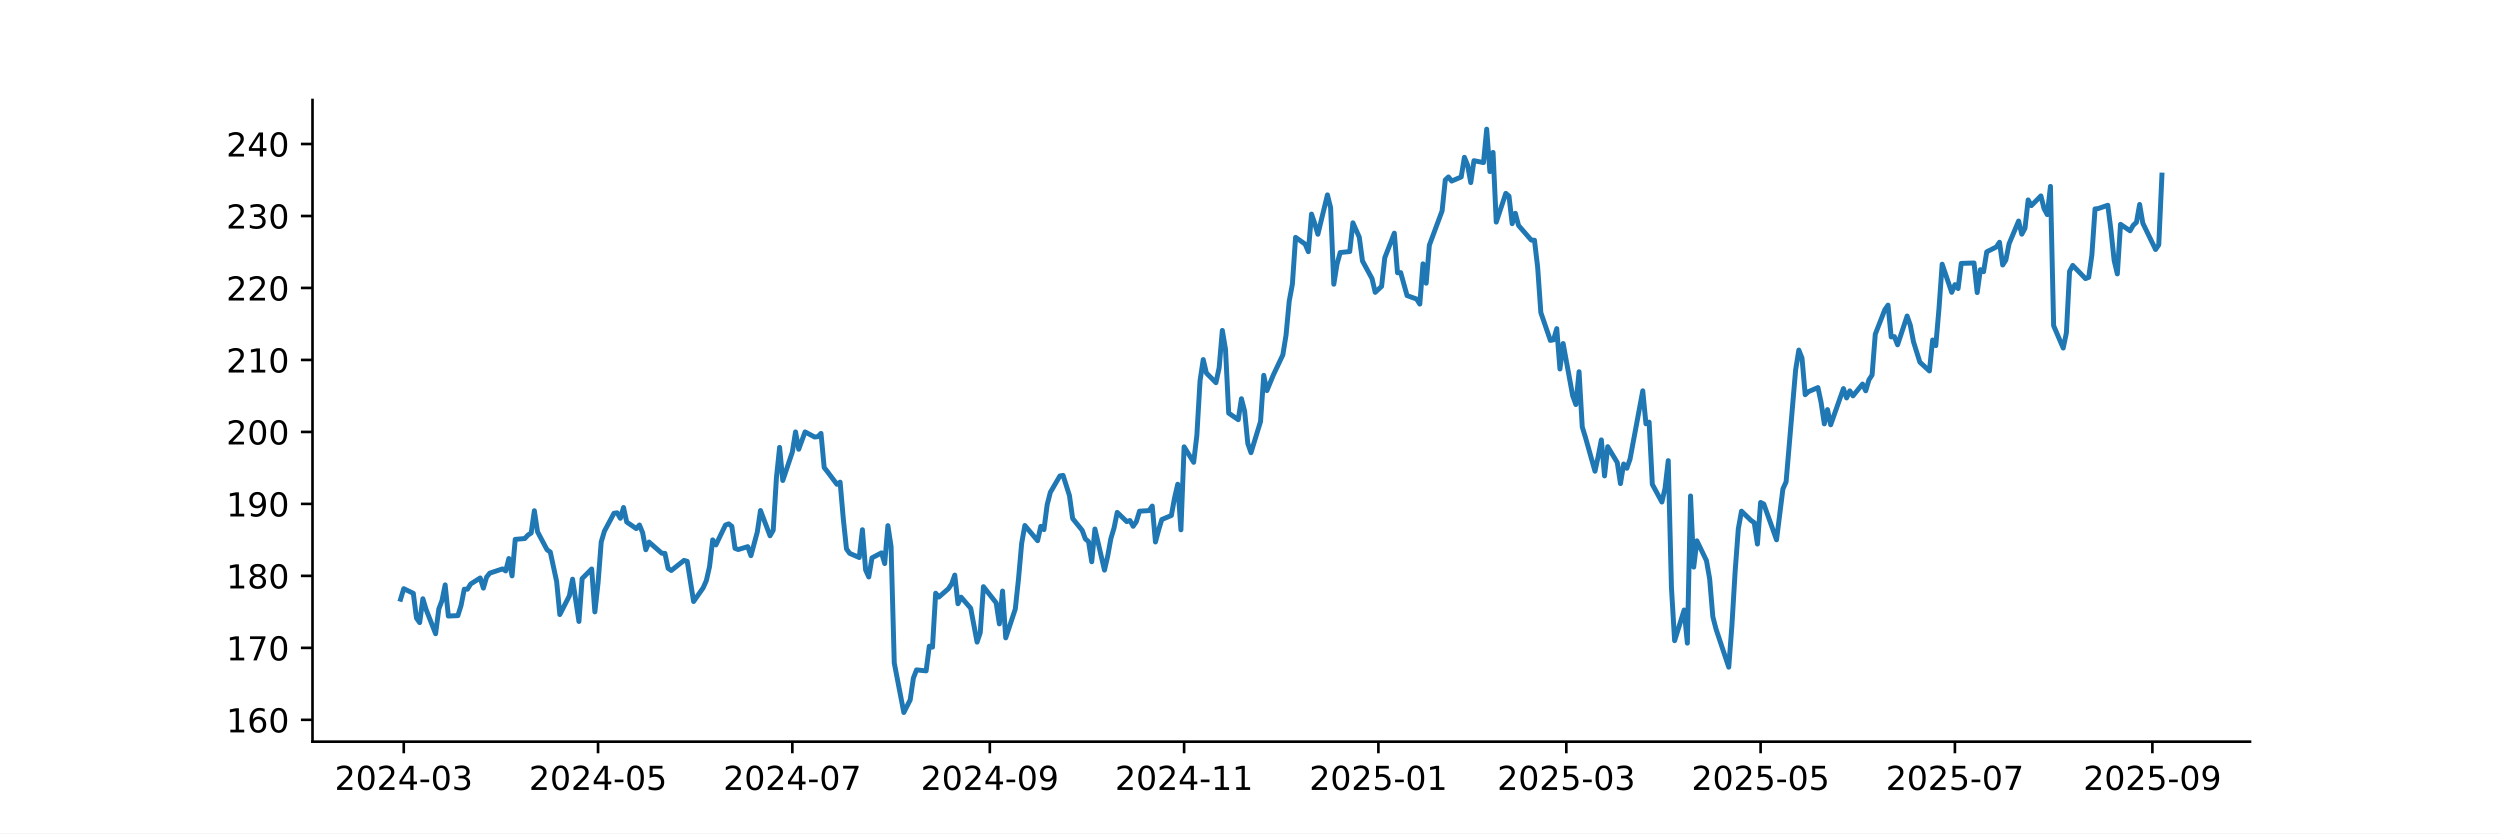
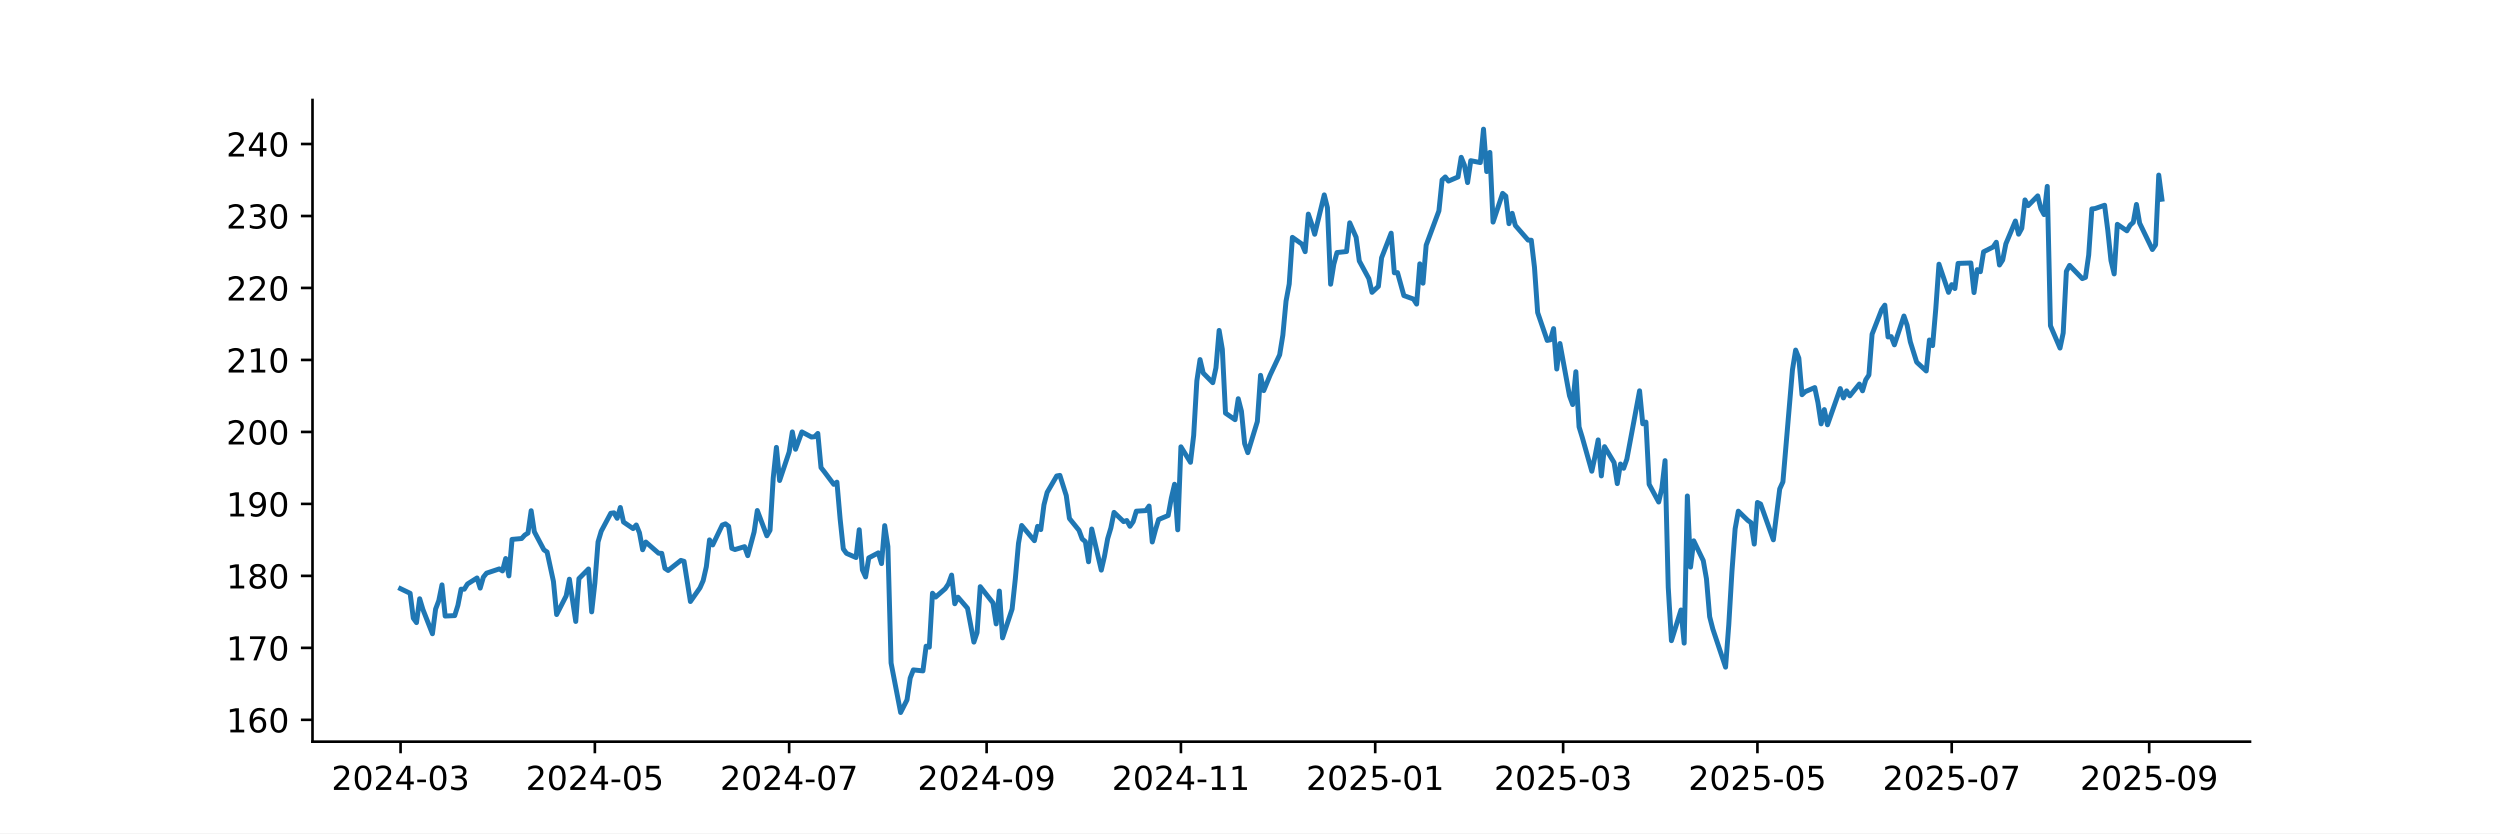
<svg xmlns="http://www.w3.org/2000/svg" xmlns:xlink="http://www.w3.org/1999/xlink" width="756pt" height="252pt" viewBox="0 0 756 252" version="1.1">
  <defs>
    <style type="text/css">*{stroke-linejoin: round; stroke-linecap: butt}</style>
  </defs>
  <g id="figure_1">
    <g id="patch_1">
      <path d="M 0 252  L 756 252  L 756 0  L 0 0  z " style="fill: #ffffff" />
    </g>
    <g id="axes_1">
      <g id="patch_2">
        <path d="M 94.5 224.28  L 680.4 224.28  L 680.4 30.24  L 94.5 30.24  z " style="fill: #ffffff" />
      </g>
      <g id="matplotlib.axis_1">
        <g id="xtick_1">
          <g id="line2d_1">
            <defs>
-               <path id="m13ad89fdc3" d="M 0 0  L 0 3.5  " style="stroke: #000000; stroke-width: 0.8" />
+               <path id="m7d382d3a45" d="M 0 0  L 0 3.5  " style="stroke: #000000; stroke-width: 0.8" />
            </defs>
            <g>
-               <use xlink:href="#m13ad89fdc3" x="122.095" y="224.28" style="stroke: #000000; stroke-width: 0.8" />
+               <use xlink:href="#m7d382d3a45" x="121.132" y="224.28" style="stroke: #000000; stroke-width: 0.8" />
            </g>
          </g>
          <g id="text_1">
-             <g transform="translate(101.2036 238.8784) scale(0.1 -0.1)">
+             <g transform="translate(100.2404 238.8784) scale(0.1 -0.1)">
              <defs>
                <path id="DejaVuSans-32" d="M 1228 531  L 3431 531  L 3431 0  L 469 0  L 469 531  Q 828 903 1448 1529  Q 2069 2156 2228 2338  Q 2531 2678 2651 2914  Q 2772 3150 2772 3378  Q 2772 3750 2511 3984  Q 2250 4219 1831 4219  Q 1534 4219 1204 4116  Q 875 4013 500 3803  L 500 4441  Q 881 4594 1212 4672  Q 1544 4750 1819 4750  Q 2544 4750 2975 4387  Q 3406 4025 3406 3419  Q 3406 3131 3298 2873  Q 3191 2616 2906 2266  Q 2828 2175 2409 1742  Q 1991 1309 1228 531  z " transform="scale(0.015625)" />
                <path id="DejaVuSans-30" d="M 2034 4250  Q 1547 4250 1301 3770  Q 1056 3291 1056 2328  Q 1056 1369 1301 889  Q 1547 409 2034 409  Q 2525 409 2770 889  Q 3016 1369 3016 2328  Q 3016 3291 2770 3770  Q 2525 4250 2034 4250  z M 2034 4750  Q 2819 4750 3233 4129  Q 3647 3509 3647 2328  Q 3647 1150 3233 529  Q 2819 -91 2034 -91  Q 1250 -91 836 529  Q 422 1150 422 2328  Q 422 3509 836 4129  Q 1250 4750 2034 4750  z " transform="scale(0.015625)" />
                <path id="DejaVuSans-34" d="M 2419 4116  L 825 1625  L 2419 1625  L 2419 4116  z M 2253 4666  L 3047 4666  L 3047 1625  L 3713 1625  L 3713 1100  L 3047 1100  L 3047 0  L 2419 0  L 2419 1100  L 313 1100  L 313 1709  L 2253 4666  z " transform="scale(0.015625)" />
                <path id="DejaVuSans-2d" d="M 313 2009  L 1997 2009  L 1997 1497  L 313 1497  L 313 2009  z " transform="scale(0.015625)" />
                <path id="DejaVuSans-33" d="M 2597 2516  Q 3050 2419 3304 2112  Q 3559 1806 3559 1356  Q 3559 666 3084 287  Q 2609 -91 1734 -91  Q 1441 -91 1130 -33  Q 819 25 488 141  L 488 750  Q 750 597 1062 519  Q 1375 441 1716 441  Q 2309 441 2620 675  Q 2931 909 2931 1356  Q 2931 1769 2642 2001  Q 2353 2234 1838 2234  L 1294 2234  L 1294 2753  L 1863 2753  Q 2328 2753 2575 2939  Q 2822 3125 2822 3475  Q 2822 3834 2567 4026  Q 2313 4219 1838 4219  Q 1578 4219 1281 4162  Q 984 4106 628 3988  L 628 4550  Q 988 4650 1302 4700  Q 1616 4750 1894 4750  Q 2613 4750 3031 4423  Q 3450 4097 3450 3541  Q 3450 3153 3228 2886  Q 3006 2619 2597 2516  z " transform="scale(0.015625)" />
              </defs>
              <use xlink:href="#DejaVuSans-32" />
              <use xlink:href="#DejaVuSans-30" transform="translate(63.62305 0)" />
              <use xlink:href="#DejaVuSans-32" transform="translate(127.2461 0)" />
              <use xlink:href="#DejaVuSans-34" transform="translate(190.8691 0)" />
              <use xlink:href="#DejaVuSans-2d" transform="translate(254.4922 0)" />
              <use xlink:href="#DejaVuSans-30" transform="translate(290.5762 0)" />
              <use xlink:href="#DejaVuSans-33" transform="translate(354.1992 0)" />
            </g>
          </g>
        </g>
        <g id="xtick_2">
          <g id="line2d_2">
            <g>
-               <use xlink:href="#m13ad89fdc3" x="180.849" y="224.28" style="stroke: #000000; stroke-width: 0.8" />
+               <use xlink:href="#m7d382d3a45" x="179.886" y="224.28" style="stroke: #000000; stroke-width: 0.8" />
            </g>
          </g>
          <g id="text_2">
-             <g transform="translate(159.9573 238.8784) scale(0.1 -0.1)">
+             <g transform="translate(158.9942 238.8784) scale(0.1 -0.1)">
              <defs>
                <path id="DejaVuSans-35" d="M 691 4666  L 3169 4666  L 3169 4134  L 1269 4134  L 1269 2991  Q 1406 3038 1543 3061  Q 1681 3084 1819 3084  Q 2600 3084 3056 2656  Q 3513 2228 3513 1497  Q 3513 744 3044 326  Q 2575 -91 1722 -91  Q 1428 -91 1123 -41  Q 819 9 494 109  L 494 744  Q 775 591 1075 516  Q 1375 441 1709 441  Q 2250 441 2565 725  Q 2881 1009 2881 1497  Q 2881 1984 2565 2268  Q 2250 2553 1709 2553  Q 1456 2553 1204 2497  Q 953 2441 691 2322  L 691 4666  z " transform="scale(0.015625)" />
              </defs>
              <use xlink:href="#DejaVuSans-32" />
              <use xlink:href="#DejaVuSans-30" transform="translate(63.62305 0)" />
              <use xlink:href="#DejaVuSans-32" transform="translate(127.2461 0)" />
              <use xlink:href="#DejaVuSans-34" transform="translate(190.8691 0)" />
              <use xlink:href="#DejaVuSans-2d" transform="translate(254.4922 0)" />
              <use xlink:href="#DejaVuSans-30" transform="translate(290.5762 0)" />
              <use xlink:href="#DejaVuSans-35" transform="translate(354.1992 0)" />
            </g>
          </g>
        </g>
        <g id="xtick_3">
          <g id="line2d_3">
            <g>
-               <use xlink:href="#m13ad89fdc3" x="239.602" y="224.28" style="stroke: #000000; stroke-width: 0.8" />
+               <use xlink:href="#m7d382d3a45" x="238.639" y="224.28" style="stroke: #000000; stroke-width: 0.8" />
            </g>
          </g>
          <g id="text_3">
-             <g transform="translate(218.7111 238.8784) scale(0.1 -0.1)">
+             <g transform="translate(217.7479 238.8784) scale(0.1 -0.1)">
              <defs>
                <path id="DejaVuSans-37" d="M 525 4666  L 3525 4666  L 3525 4397  L 1831 0  L 1172 0  L 2766 4134  L 525 4134  L 525 4666  z " transform="scale(0.015625)" />
              </defs>
              <use xlink:href="#DejaVuSans-32" />
              <use xlink:href="#DejaVuSans-30" transform="translate(63.62305 0)" />
              <use xlink:href="#DejaVuSans-32" transform="translate(127.2461 0)" />
              <use xlink:href="#DejaVuSans-34" transform="translate(190.8691 0)" />
              <use xlink:href="#DejaVuSans-2d" transform="translate(254.4922 0)" />
              <use xlink:href="#DejaVuSans-30" transform="translate(290.5762 0)" />
              <use xlink:href="#DejaVuSans-37" transform="translate(354.1992 0)" />
            </g>
          </g>
        </g>
        <g id="xtick_4">
          <g id="line2d_4">
            <g>
-               <use xlink:href="#m13ad89fdc3" x="299.319" y="224.28" style="stroke: #000000; stroke-width: 0.8" />
+               <use xlink:href="#m7d382d3a45" x="298.356" y="224.28" style="stroke: #000000; stroke-width: 0.8" />
            </g>
          </g>
          <g id="text_4">
-             <g transform="translate(278.428 238.8784) scale(0.1 -0.1)">
+             <g transform="translate(277.4648 238.8784) scale(0.1 -0.1)">
              <defs>
                <path id="DejaVuSans-39" d="M 703 97  L 703 672  Q 941 559 1184 500  Q 1428 441 1663 441  Q 2288 441 2617 861  Q 2947 1281 2994 2138  Q 2813 1869 2534 1725  Q 2256 1581 1919 1581  Q 1219 1581 811 2004  Q 403 2428 403 3163  Q 403 3881 828 4315  Q 1253 4750 1959 4750  Q 2769 4750 3195 4129  Q 3622 3509 3622 2328  Q 3622 1225 3098 567  Q 2575 -91 1691 -91  Q 1453 -91 1209 -44  Q 966 3 703 97  z M 1959 2075  Q 2384 2075 2632 2365  Q 2881 2656 2881 3163  Q 2881 3666 2632 3958  Q 2384 4250 1959 4250  Q 1534 4250 1286 3958  Q 1038 3666 1038 3163  Q 1038 2656 1286 2365  Q 1534 2075 1959 2075  z " transform="scale(0.015625)" />
              </defs>
              <use xlink:href="#DejaVuSans-32" />
              <use xlink:href="#DejaVuSans-30" transform="translate(63.62305 0)" />
              <use xlink:href="#DejaVuSans-32" transform="translate(127.2461 0)" />
              <use xlink:href="#DejaVuSans-34" transform="translate(190.8691 0)" />
              <use xlink:href="#DejaVuSans-2d" transform="translate(254.4922 0)" />
              <use xlink:href="#DejaVuSans-30" transform="translate(290.5762 0)" />
              <use xlink:href="#DejaVuSans-39" transform="translate(354.1992 0)" />
            </g>
          </g>
        </g>
        <g id="xtick_5">
          <g id="line2d_5">
            <g>
-               <use xlink:href="#m13ad89fdc3" x="358.073" y="224.28" style="stroke: #000000; stroke-width: 0.8" />
+               <use xlink:href="#m7d382d3a45" x="357.11" y="224.28" style="stroke: #000000; stroke-width: 0.8" />
            </g>
          </g>
          <g id="text_5">
-             <g transform="translate(337.1817 238.8784) scale(0.1 -0.1)">
+             <g transform="translate(336.2185 238.8784) scale(0.1 -0.1)">
              <defs>
                <path id="DejaVuSans-31" d="M 794 531  L 1825 531  L 1825 4091  L 703 3866  L 703 4441  L 1819 4666  L 2450 4666  L 2450 531  L 3481 531  L 3481 0  L 794 0  L 794 531  z " transform="scale(0.015625)" />
              </defs>
              <use xlink:href="#DejaVuSans-32" />
              <use xlink:href="#DejaVuSans-30" transform="translate(63.62305 0)" />
              <use xlink:href="#DejaVuSans-32" transform="translate(127.2461 0)" />
              <use xlink:href="#DejaVuSans-34" transform="translate(190.8691 0)" />
              <use xlink:href="#DejaVuSans-2d" transform="translate(254.4922 0)" />
              <use xlink:href="#DejaVuSans-31" transform="translate(290.5762 0)" />
              <use xlink:href="#DejaVuSans-31" transform="translate(354.1992 0)" />
            </g>
          </g>
        </g>
        <g id="xtick_6">
          <g id="line2d_6">
            <g>
-               <use xlink:href="#m13ad89fdc3" x="416.827" y="224.28" style="stroke: #000000; stroke-width: 0.8" />
+               <use xlink:href="#m7d382d3a45" x="415.864" y="224.28" style="stroke: #000000; stroke-width: 0.8" />
            </g>
          </g>
          <g id="text_6">
-             <g transform="translate(395.9355 238.8784) scale(0.1 -0.1)">
+             <g transform="translate(394.9723 238.8784) scale(0.1 -0.1)">
              <use xlink:href="#DejaVuSans-32" />
              <use xlink:href="#DejaVuSans-30" transform="translate(63.62305 0)" />
              <use xlink:href="#DejaVuSans-32" transform="translate(127.2461 0)" />
              <use xlink:href="#DejaVuSans-35" transform="translate(190.8691 0)" />
              <use xlink:href="#DejaVuSans-2d" transform="translate(254.4922 0)" />
              <use xlink:href="#DejaVuSans-30" transform="translate(290.5762 0)" />
              <use xlink:href="#DejaVuSans-31" transform="translate(354.1992 0)" />
            </g>
          </g>
        </g>
        <g id="xtick_7">
          <g id="line2d_7">
            <g>
-               <use xlink:href="#m13ad89fdc3" x="473.654" y="224.28" style="stroke: #000000; stroke-width: 0.8" />
+               <use xlink:href="#m7d382d3a45" x="472.691" y="224.28" style="stroke: #000000; stroke-width: 0.8" />
            </g>
          </g>
          <g id="text_7">
-             <g transform="translate(452.7629 238.8784) scale(0.1 -0.1)">
+             <g transform="translate(451.7997 238.8784) scale(0.1 -0.1)">
              <use xlink:href="#DejaVuSans-32" />
              <use xlink:href="#DejaVuSans-30" transform="translate(63.62305 0)" />
              <use xlink:href="#DejaVuSans-32" transform="translate(127.2461 0)" />
              <use xlink:href="#DejaVuSans-35" transform="translate(190.8691 0)" />
              <use xlink:href="#DejaVuSans-2d" transform="translate(254.4922 0)" />
              <use xlink:href="#DejaVuSans-30" transform="translate(290.5762 0)" />
              <use xlink:href="#DejaVuSans-33" transform="translate(354.1992 0)" />
            </g>
          </g>
        </g>
        <g id="xtick_8">
          <g id="line2d_8">
            <g>
-               <use xlink:href="#m13ad89fdc3" x="532.408" y="224.28" style="stroke: #000000; stroke-width: 0.8" />
+               <use xlink:href="#m7d382d3a45" x="531.445" y="224.28" style="stroke: #000000; stroke-width: 0.8" />
            </g>
          </g>
          <g id="text_8">
-             <g transform="translate(511.5166 238.8784) scale(0.1 -0.1)">
+             <g transform="translate(510.5534 238.8784) scale(0.1 -0.1)">
              <use xlink:href="#DejaVuSans-32" />
              <use xlink:href="#DejaVuSans-30" transform="translate(63.62305 0)" />
              <use xlink:href="#DejaVuSans-32" transform="translate(127.2461 0)" />
              <use xlink:href="#DejaVuSans-35" transform="translate(190.8691 0)" />
              <use xlink:href="#DejaVuSans-2d" transform="translate(254.4922 0)" />
              <use xlink:href="#DejaVuSans-30" transform="translate(290.5762 0)" />
              <use xlink:href="#DejaVuSans-35" transform="translate(354.1992 0)" />
            </g>
          </g>
        </g>
        <g id="xtick_9">
          <g id="line2d_9">
            <g>
-               <use xlink:href="#m13ad89fdc3" x="591.162" y="224.28" style="stroke: #000000; stroke-width: 0.8" />
+               <use xlink:href="#m7d382d3a45" x="590.199" y="224.28" style="stroke: #000000; stroke-width: 0.8" />
            </g>
          </g>
          <g id="text_9">
-             <g transform="translate(570.2703 238.8784) scale(0.1 -0.1)">
+             <g transform="translate(569.3072 238.8784) scale(0.1 -0.1)">
              <use xlink:href="#DejaVuSans-32" />
              <use xlink:href="#DejaVuSans-30" transform="translate(63.62305 0)" />
              <use xlink:href="#DejaVuSans-32" transform="translate(127.2461 0)" />
              <use xlink:href="#DejaVuSans-35" transform="translate(190.8691 0)" />
              <use xlink:href="#DejaVuSans-2d" transform="translate(254.4922 0)" />
              <use xlink:href="#DejaVuSans-30" transform="translate(290.5762 0)" />
              <use xlink:href="#DejaVuSans-37" transform="translate(354.1992 0)" />
            </g>
          </g>
        </g>
        <g id="xtick_10">
          <g id="line2d_10">
            <g>
-               <use xlink:href="#m13ad89fdc3" x="650.879" y="224.28" style="stroke: #000000; stroke-width: 0.8" />
+               <use xlink:href="#m7d382d3a45" x="649.915" y="224.28" style="stroke: #000000; stroke-width: 0.8" />
            </g>
          </g>
          <g id="text_10">
-             <g transform="translate(629.9872 238.8784) scale(0.1 -0.1)">
+             <g transform="translate(629.0241 238.8784) scale(0.1 -0.1)">
              <use xlink:href="#DejaVuSans-32" />
              <use xlink:href="#DejaVuSans-30" transform="translate(63.62305 0)" />
              <use xlink:href="#DejaVuSans-32" transform="translate(127.2461 0)" />
              <use xlink:href="#DejaVuSans-35" transform="translate(190.8691 0)" />
              <use xlink:href="#DejaVuSans-2d" transform="translate(254.4922 0)" />
              <use xlink:href="#DejaVuSans-30" transform="translate(290.5762 0)" />
              <use xlink:href="#DejaVuSans-39" transform="translate(354.1992 0)" />
            </g>
          </g>
        </g>
      </g>
      <g id="matplotlib.axis_2">
        <g id="ytick_1">
          <g id="line2d_11">
            <defs>
-               <path id="m02f74d8c1a" d="M 0 0  L -3.5 0  " style="stroke: #000000; stroke-width: 0.8" />
+               <path id="m5eb4fff1ee" d="M 0 0  L -3.5 0  " style="stroke: #000000; stroke-width: 0.8" />
            </defs>
            <g>
-               <use xlink:href="#m02f74d8c1a" x="94.5" y="217.68" style="stroke: #000000; stroke-width: 0.8" />
+               <use xlink:href="#m5eb4fff1ee" x="94.5" y="217.68" style="stroke: #000000; stroke-width: 0.8" />
            </g>
          </g>
          <g id="text_11">
            <g transform="translate(68.4125 221.4795) scale(0.1 -0.1)">
              <defs>
                <path id="DejaVuSans-36" d="M 2113 2584  Q 1688 2584 1439 2293  Q 1191 2003 1191 1497  Q 1191 994 1439 701  Q 1688 409 2113 409  Q 2538 409 2786 701  Q 3034 994 3034 1497  Q 3034 2003 2786 2293  Q 2538 2584 2113 2584  z M 3366 4563  L 3366 3988  Q 3128 4100 2886 4159  Q 2644 4219 2406 4219  Q 1781 4219 1451 3797  Q 1122 3375 1075 2522  Q 1259 2794 1537 2939  Q 1816 3084 2150 3084  Q 2853 3084 3261 2657  Q 3669 2231 3669 1497  Q 3669 778 3244 343  Q 2819 -91 2113 -91  Q 1303 -91 875 529  Q 447 1150 447 2328  Q 447 3434 972 4092  Q 1497 4750 2381 4750  Q 2619 4750 2861 4703  Q 3103 4656 3366 4563  z " transform="scale(0.015625)" />
              </defs>
              <use xlink:href="#DejaVuSans-31" />
              <use xlink:href="#DejaVuSans-36" transform="translate(63.62305 0)" />
              <use xlink:href="#DejaVuSans-30" transform="translate(127.2461 0)" />
            </g>
          </g>
        </g>
        <g id="ytick_2">
          <g id="line2d_12">
            <g>
-               <use xlink:href="#m02f74d8c1a" x="94.5" y="195.913" style="stroke: #000000; stroke-width: 0.8" />
+               <use xlink:href="#m5eb4fff1ee" x="94.5" y="195.913" style="stroke: #000000; stroke-width: 0.8" />
            </g>
          </g>
          <g id="text_12">
            <g transform="translate(68.4125 199.7124) scale(0.1 -0.1)">
              <use xlink:href="#DejaVuSans-31" />
              <use xlink:href="#DejaVuSans-37" transform="translate(63.62305 0)" />
              <use xlink:href="#DejaVuSans-30" transform="translate(127.2461 0)" />
            </g>
          </g>
        </g>
        <g id="ytick_3">
          <g id="line2d_13">
            <g>
-               <use xlink:href="#m02f74d8c1a" x="94.5" y="174.146" style="stroke: #000000; stroke-width: 0.8" />
+               <use xlink:href="#m5eb4fff1ee" x="94.5" y="174.146" style="stroke: #000000; stroke-width: 0.8" />
            </g>
          </g>
          <g id="text_13">
            <g transform="translate(68.4125 177.9454) scale(0.1 -0.1)">
              <defs>
                <path id="DejaVuSans-38" d="M 2034 2216  Q 1584 2216 1326 1975  Q 1069 1734 1069 1313  Q 1069 891 1326 650  Q 1584 409 2034 409  Q 2484 409 2743 651  Q 3003 894 3003 1313  Q 3003 1734 2745 1975  Q 2488 2216 2034 2216  z M 1403 2484  Q 997 2584 770 2862  Q 544 3141 544 3541  Q 544 4100 942 4425  Q 1341 4750 2034 4750  Q 2731 4750 3128 4425  Q 3525 4100 3525 3541  Q 3525 3141 3298 2862  Q 3072 2584 2669 2484  Q 3125 2378 3379 2068  Q 3634 1759 3634 1313  Q 3634 634 3220 271  Q 2806 -91 2034 -91  Q 1263 -91 848 271  Q 434 634 434 1313  Q 434 1759 690 2068  Q 947 2378 1403 2484  z M 1172 3481  Q 1172 3119 1398 2916  Q 1625 2713 2034 2713  Q 2441 2713 2670 2916  Q 2900 3119 2900 3481  Q 2900 3844 2670 4047  Q 2441 4250 2034 4250  Q 1625 4250 1398 4047  Q 1172 3844 1172 3481  z " transform="scale(0.015625)" />
              </defs>
              <use xlink:href="#DejaVuSans-31" />
              <use xlink:href="#DejaVuSans-38" transform="translate(63.62305 0)" />
              <use xlink:href="#DejaVuSans-30" transform="translate(127.2461 0)" />
            </g>
          </g>
        </g>
        <g id="ytick_4">
          <g id="line2d_14">
            <g>
-               <use xlink:href="#m02f74d8c1a" x="94.5" y="152.379" style="stroke: #000000; stroke-width: 0.8" />
+               <use xlink:href="#m5eb4fff1ee" x="94.5" y="152.379" style="stroke: #000000; stroke-width: 0.8" />
            </g>
          </g>
          <g id="text_14">
            <g transform="translate(68.4125 156.1784) scale(0.1 -0.1)">
              <use xlink:href="#DejaVuSans-31" />
              <use xlink:href="#DejaVuSans-39" transform="translate(63.62305 0)" />
              <use xlink:href="#DejaVuSans-30" transform="translate(127.2461 0)" />
            </g>
          </g>
        </g>
        <g id="ytick_5">
          <g id="line2d_15">
            <g>
-               <use xlink:href="#m02f74d8c1a" x="94.5" y="130.612" style="stroke: #000000; stroke-width: 0.8" />
+               <use xlink:href="#m5eb4fff1ee" x="94.5" y="130.612" style="stroke: #000000; stroke-width: 0.8" />
            </g>
          </g>
          <g id="text_15">
            <g transform="translate(68.4125 134.4113) scale(0.1 -0.1)">
              <use xlink:href="#DejaVuSans-32" />
              <use xlink:href="#DejaVuSans-30" transform="translate(63.62305 0)" />
              <use xlink:href="#DejaVuSans-30" transform="translate(127.2461 0)" />
            </g>
          </g>
        </g>
        <g id="ytick_6">
          <g id="line2d_16">
            <g>
-               <use xlink:href="#m02f74d8c1a" x="94.5" y="108.845" style="stroke: #000000; stroke-width: 0.8" />
+               <use xlink:href="#m5eb4fff1ee" x="94.5" y="108.845" style="stroke: #000000; stroke-width: 0.8" />
            </g>
          </g>
          <g id="text_16">
            <g transform="translate(68.4125 112.6443) scale(0.1 -0.1)">
              <use xlink:href="#DejaVuSans-32" />
              <use xlink:href="#DejaVuSans-31" transform="translate(63.62305 0)" />
              <use xlink:href="#DejaVuSans-30" transform="translate(127.2461 0)" />
            </g>
          </g>
        </g>
        <g id="ytick_7">
          <g id="line2d_17">
            <g>
-               <use xlink:href="#m02f74d8c1a" x="94.5" y="87.078" style="stroke: #000000; stroke-width: 0.8" />
+               <use xlink:href="#m5eb4fff1ee" x="94.5" y="87.078" style="stroke: #000000; stroke-width: 0.8" />
            </g>
          </g>
          <g id="text_17">
            <g transform="translate(68.4125 90.87728) scale(0.1 -0.1)">
              <use xlink:href="#DejaVuSans-32" />
              <use xlink:href="#DejaVuSans-32" transform="translate(63.62305 0)" />
              <use xlink:href="#DejaVuSans-30" transform="translate(127.2461 0)" />
            </g>
          </g>
        </g>
        <g id="ytick_8">
          <g id="line2d_18">
            <g>
-               <use xlink:href="#m02f74d8c1a" x="94.5" y="65.311" style="stroke: #000000; stroke-width: 0.8" />
+               <use xlink:href="#m5eb4fff1ee" x="94.5" y="65.311" style="stroke: #000000; stroke-width: 0.8" />
            </g>
          </g>
          <g id="text_18">
            <g transform="translate(68.4125 69.11025) scale(0.1 -0.1)">
              <use xlink:href="#DejaVuSans-32" />
              <use xlink:href="#DejaVuSans-33" transform="translate(63.62305 0)" />
              <use xlink:href="#DejaVuSans-30" transform="translate(127.2461 0)" />
            </g>
          </g>
        </g>
        <g id="ytick_9">
          <g id="line2d_19">
            <g>
-               <use xlink:href="#m02f74d8c1a" x="94.5" y="43.544" style="stroke: #000000; stroke-width: 0.8" />
+               <use xlink:href="#m5eb4fff1ee" x="94.5" y="43.544" style="stroke: #000000; stroke-width: 0.8" />
            </g>
          </g>
          <g id="text_19">
            <g transform="translate(68.4125 47.34322) scale(0.1 -0.1)">
              <use xlink:href="#DejaVuSans-32" />
              <use xlink:href="#DejaVuSans-34" transform="translate(63.62305 0)" />
              <use xlink:href="#DejaVuSans-30" transform="translate(127.2461 0)" />
            </g>
          </g>
        </g>
      </g>
      <g id="line2d_20">
-         <path d="M 121.132 181.199  L 122.095 178.021  L 124.985 179.414  L 125.948 186.945  L 126.911 188.273  L 127.874 181.068  L 128.837 184.268  L 131.727 191.647  L 132.69 184.181  L 133.653 181.634  L 134.616 176.867  L 135.579 186.292  L 138.469 186.162  L 139.432 183.071  L 140.395 178.173  L 141.359 178.173  L 142.322 176.606  L 145.211 174.777  L 146.174 177.847  L 147.138 174.516  L 148.101 173.319  L 151.953 172.035  L 152.917 172.644  L 153.88 168.9  L 154.843 174.146  L 155.806 163.11  L 158.696 162.849  L 159.659 161.804  L 160.622 161.195  L 161.585 154.447  L 162.548 160.803  L 165.438 166.267  L 166.401 166.92  L 168.327 175.844  L 169.291 185.835  L 172.18 180.176  L 173.143 175.147  L 175.07 187.925  L 176.033 174.973  L 178.922 172.057  L 179.886 185.03  L 180.849 176.323  L 181.812 163.872  L 182.775 160.629  L 185.665 155.209  L 186.628 155.078  L 187.591 156.733  L 188.554 153.468  L 189.517 157.864  L 192.407 159.845  L 193.37 158.757  L 194.333 161.108  L 195.296 166.245  L 196.26 163.916  L 200.112 167.29  L 201.075 167.333  L 202.039 171.861  L 203.002 172.514  L 206.854 169.466  L 207.818 169.749  L 209.744 181.895  L 212.634 177.76  L 213.597 175.583  L 214.56 171.36  L 215.523 163.263  L 216.486 164.786  L 219.376 158.779  L 220.339 158.409  L 221.302 159.149  L 222.265 165.809  L 223.228 166.179  L 226.118 165.309  L 227.081 168.03  L 229.008 160.868  L 229.971 154.382  L 232.86 162.022  L 233.823 160.346  L 234.787 144.521  L 235.75 135.292  L 236.713 145.305  L 239.602 136.707  L 240.566 130.612  L 241.529 135.858  L 243.455 130.612  L 246.345 132.158  L 247.308 132.049  L 248.271 131.069  L 249.234 141.387  L 250.197 142.606  L 253.087 146.459  L 254.05 145.806  L 255.013 156.885  L 255.976 165.984  L 256.94 167.333  L 259.829 168.596  L 260.792 160.194  L 261.756 172.34  L 262.719 174.473  L 263.682 168.704  L 266.571 167.181  L 267.535 170.424  L 268.498 158.953  L 269.461 165.287  L 270.424 200.484  L 273.314 215.46  L 275.24 211.651  L 276.203 205.055  L 277.166 202.574  L 280.056 202.879  L 281.019 195.413  L 281.982 195.696  L 282.945 179.392  L 283.909 180.546  L 286.798 178.021  L 287.761 176.584  L 288.724 173.907  L 289.688 182.57  L 290.651 180.589  L 293.54 183.941  L 295.467 194.172  L 296.43 191.299  L 297.393 177.411  L 301.246 182.309  L 302.209 188.665  L 303.172 178.739  L 304.135 192.888  L 307.025 184.159  L 307.988 175.126  L 308.951 164.307  L 309.914 158.909  L 313.767 163.502  L 314.73 159.17  L 315.693 160.15  L 316.657 152.662  L 317.62 148.896  L 320.509 143.934  L 321.472 143.759  L 323.399 149.854  L 324.362 156.798  L 327.251 160.368  L 328.215 162.98  L 329.178 163.785  L 330.141 169.88  L 331.104 159.976  L 333.994 172.405  L 334.957 168.226  L 335.92 162.893  L 336.883 159.671  L 337.846 154.948  L 340.736 157.734  L 341.699 157.407  L 342.662 159.149  L 343.625 157.756  L 344.589 154.578  L 347.478 154.403  L 348.441 153.032  L 349.405 163.894  L 350.368 160.259  L 351.331 157.103  L 354.22 155.884  L 355.184 150.572  L 356.147 146.437  L 357.11 160.215  L 358.073 135.118  L 360.963 139.798  L 361.926 131.7  L 362.889 115.179  L 363.852 108.736  L 364.815 112.807  L 367.705 115.723  L 368.668 111.218  L 369.631 99.921  L 370.594 105.624  L 371.558 124.931  L 374.447 126.912  L 375.41 120.578  L 376.373 124.343  L 377.337 134.138  L 378.3 136.881  L 381.189 127.456  L 382.153 113.503  L 383.116 118.118  L 385.042 113.438  L 387.932 107.3  L 388.895 101.357  L 389.858 91.083  L 390.821 85.881  L 391.784 71.776  L 394.674 73.822  L 395.637 76.107  L 396.6 64.745  L 397.563 67.553  L 398.527 70.84  L 401.416 58.933  L 402.379 62.808  L 403.342 85.946  L 404.306 79.917  L 405.269 76.369  L 408.158 76.064  L 409.121 67.379  L 411.048 71.732  L 412.011 78.915  L 414.901 84.248  L 415.864 88.406  L 417.79 86.599  L 418.753 77.958  L 421.643 70.513  L 422.606 82.485  L 423.569 82.442  L 425.495 89.385  L 428.385 90.43  L 429.348 91.954  L 430.311 79.786  L 431.275 85.641  L 432.238 74.148  L 436.09 63.766  L 437.054 54.406  L 438.017 53.513  L 438.98 54.754  L 441.869 53.513  L 442.833 47.571  L 443.796 49.922  L 444.759 55.211  L 445.722 48.594  L 448.612 49.16  L 449.575 39.06  L 450.538 51.881  L 451.501 46.091  L 452.464 67.161  L 455.354 58.476  L 456.317 59.303  L 457.28 67.64  L 458.243 64.506  L 459.207 68.184  L 463.059 72.603  L 464.022 72.647  L 464.986 80.809  L 465.949 94.522  L 468.838 102.946  L 469.802 102.75  L 470.765 99.376  L 471.728 111.588  L 472.691 103.882  L 475.581 119.685  L 476.544 122.341  L 477.507 112.415  L 478.47 129.088  L 479.433 132.245  L 482.323 142.497  L 483.286 138.035  L 484.249 133.028  L 485.212 143.912  L 486.176 135.074  L 489.065 139.885  L 490.028 146.241  L 490.991 140.32  L 491.955 141.604  L 492.918 138.862  L 496.77 118.183  L 497.734 128.152  L 498.697 127.652  L 499.66 146.459  L 502.55 151.813  L 503.513 147.656  L 504.476 139.297  L 505.439 177.607  L 506.402 193.737  L 509.292 184.464  L 510.255 194.477  L 511.218 149.985  L 512.181 171.491  L 513.144 163.546  L 516.034 169.532  L 516.997 175.039  L 517.96 186.488  L 518.924 190.232  L 522.776 201.747  L 523.739 188.991  L 524.703 172.84  L 525.666 159.911  L 526.629 154.578  L 529.518 157.386  L 530.482 158.06  L 531.445 164.525  L 532.408 151.944  L 533.371 152.423  L 537.224 163.241  L 539.15 147.852  L 540.113 145.718  L 543.003 111.805  L 543.966 105.863  L 544.929 108.301  L 545.892 119.359  L 546.856 118.444  L 549.745 117.204  L 550.708 121.753  L 551.672 128.174  L 552.635 123.864  L 553.598 128.457  L 557.451 117.508  L 558.414 120.338  L 559.377 118.205  L 560.34 119.707  L 563.23 116.137  L 564.193 118.183  L 565.156 114.875  L 566.119 113.394  L 567.082 101.074  L 569.972 93.652  L 570.935 92.28  L 571.898 101.88  L 572.861 101.793  L 573.825 104.274  L 576.714 95.567  L 577.677 98.353  L 578.64 103.36  L 580.567 109.52  L 583.456 112.175  L 584.42 102.816  L 585.383 104.513  L 586.346 93.347  L 587.309 79.895  L 590.199 88.406  L 591.162 86.077  L 592.125 87.252  L 593.088 79.655  L 596.941 79.525  L 597.904 88.471  L 598.867 81.549  L 599.83 82.159  L 600.793 76.151  L 603.683 74.693  L 604.646 73.256  L 605.609 80.134  L 606.573 78.632  L 607.536 73.735  L 610.425 66.835  L 611.388 70.818  L 612.352 69.033  L 613.315 60.457  L 614.278 62.177  L 617.167 59.238  L 618.131 63.113  L 619.094 64.897  L 620.057 56.365  L 621.02 98.506  L 623.91 105.254  L 624.873 100.682  L 625.836 82.05  L 626.799 80.265  L 630.652 84.248  L 631.615 83.878  L 632.578 77.152  L 633.541 63.178  L 634.505 63.069  L 637.394 62.068  L 638.357 69.643  L 639.321 78.785  L 640.284 82.834  L 641.247 67.836  L 644.136 69.795  L 645.1 68.119  L 646.063 67.227  L 647.026 61.828  L 647.989 67.488  L 651.842 75.454  L 652.805 74.04  L 653.768 52.947  L 653.768 52.947  " clip-path="url(#pf921af7966)" style="fill: none; stroke: #1f77b4; stroke-width: 1.5; stroke-linecap: square" />
+         <path d="M 121.132 178.021  L 124.021 179.414  L 124.985 186.945  L 125.948 188.273  L 126.911 181.068  L 127.874 184.268  L 130.764 191.647  L 131.727 184.181  L 132.69 181.634  L 133.653 176.867  L 134.616 186.292  L 137.506 186.162  L 138.469 183.071  L 139.432 178.173  L 140.395 178.173  L 141.359 176.606  L 144.248 174.777  L 145.211 177.847  L 146.174 174.516  L 147.138 173.319  L 150.99 172.035  L 151.953 172.644  L 152.917 168.9  L 153.88 174.146  L 154.843 163.11  L 157.733 162.849  L 158.696 161.804  L 159.659 161.195  L 160.622 154.447  L 161.585 160.803  L 164.475 166.267  L 165.438 166.92  L 167.364 175.844  L 168.327 185.835  L 171.217 180.176  L 172.18 175.147  L 174.107 187.925  L 175.07 174.973  L 177.959 172.057  L 178.922 185.03  L 179.886 176.323  L 180.849 163.872  L 181.812 160.629  L 184.701 155.209  L 185.665 155.078  L 186.628 156.733  L 187.591 153.468  L 188.554 157.864  L 191.444 159.845  L 192.407 158.757  L 193.37 161.108  L 194.333 166.245  L 195.296 163.916  L 199.149 167.29  L 200.112 167.333  L 201.075 171.861  L 202.039 172.514  L 205.891 169.466  L 206.854 169.749  L 208.781 181.895  L 211.67 177.76  L 212.634 175.583  L 213.597 171.36  L 214.56 163.263  L 215.523 164.786  L 218.413 158.779  L 219.376 158.409  L 220.339 159.149  L 221.302 165.809  L 222.265 166.179  L 225.155 165.309  L 226.118 168.03  L 228.044 160.868  L 229.008 154.382  L 231.897 162.022  L 232.86 160.346  L 233.823 144.521  L 234.787 135.292  L 235.75 145.305  L 238.639 136.707  L 239.602 130.612  L 240.566 135.858  L 242.492 130.612  L 245.382 132.158  L 246.345 132.049  L 247.308 131.069  L 248.271 141.387  L 249.234 142.606  L 252.124 146.459  L 253.087 145.806  L 254.05 156.885  L 255.013 165.984  L 255.976 167.333  L 258.866 168.596  L 259.829 160.194  L 260.792 172.34  L 261.756 174.473  L 262.719 168.704  L 265.608 167.181  L 266.571 170.424  L 267.535 158.953  L 268.498 165.287  L 269.461 200.484  L 272.35 215.46  L 274.277 211.651  L 275.24 205.055  L 276.203 202.574  L 279.093 202.879  L 280.056 195.413  L 281.019 195.696  L 281.982 179.392  L 282.945 180.546  L 285.835 178.021  L 286.798 176.584  L 287.761 173.907  L 288.724 182.57  L 289.688 180.589  L 292.577 183.941  L 294.504 194.172  L 295.467 191.299  L 296.43 177.411  L 300.283 182.309  L 301.246 188.665  L 302.209 178.739  L 303.172 192.888  L 306.062 184.159  L 307.025 175.126  L 307.988 164.307  L 308.951 158.909  L 312.804 163.502  L 313.767 159.17  L 314.73 160.15  L 315.693 152.662  L 316.657 148.896  L 319.546 143.934  L 320.509 143.759  L 322.436 149.854  L 323.399 156.798  L 326.288 160.368  L 327.251 162.98  L 328.215 163.785  L 329.178 169.88  L 330.141 159.976  L 333.031 172.405  L 333.994 168.226  L 334.957 162.893  L 335.92 159.671  L 336.883 154.948  L 339.773 157.734  L 340.736 157.407  L 341.699 159.149  L 342.662 157.756  L 343.625 154.578  L 346.515 154.403  L 347.478 153.032  L 348.441 163.894  L 349.405 160.259  L 350.368 157.103  L 353.257 155.884  L 354.22 150.572  L 355.184 146.437  L 356.147 160.215  L 357.11 135.118  L 359.999 139.798  L 360.963 131.7  L 361.926 115.179  L 362.889 108.736  L 363.852 112.807  L 366.742 115.723  L 367.705 111.218  L 368.668 99.921  L 369.631 105.624  L 370.594 124.931  L 373.484 126.912  L 374.447 120.578  L 375.41 124.343  L 376.373 134.138  L 377.337 136.881  L 380.226 127.456  L 381.189 113.503  L 382.153 118.118  L 384.079 113.438  L 386.968 107.3  L 387.932 101.357  L 388.895 91.083  L 389.858 85.881  L 390.821 71.776  L 393.711 73.822  L 394.674 76.107  L 395.637 64.745  L 396.6 67.553  L 397.563 70.84  L 400.453 58.933  L 401.416 62.808  L 402.379 85.946  L 403.342 79.917  L 404.306 76.369  L 407.195 76.064  L 408.158 67.379  L 410.085 71.732  L 411.048 78.915  L 413.937 84.248  L 414.901 88.406  L 416.827 86.599  L 417.79 77.958  L 420.68 70.513  L 421.643 82.485  L 422.606 82.442  L 424.532 89.385  L 427.422 90.43  L 428.385 91.954  L 429.348 79.786  L 430.311 85.641  L 431.275 74.148  L 435.127 63.766  L 436.09 54.406  L 437.054 53.513  L 438.017 54.754  L 440.906 53.513  L 441.869 47.571  L 442.833 49.922  L 443.796 55.211  L 444.759 48.594  L 447.649 49.16  L 448.612 39.06  L 449.575 51.881  L 450.538 46.091  L 451.501 67.161  L 454.391 58.476  L 455.354 59.303  L 456.317 67.64  L 457.28 64.506  L 458.243 68.184  L 462.096 72.603  L 463.059 72.647  L 464.022 80.809  L 464.986 94.522  L 467.875 102.946  L 468.838 102.75  L 469.802 99.376  L 470.765 111.588  L 471.728 103.882  L 474.617 119.685  L 475.581 122.341  L 476.544 112.415  L 477.507 129.088  L 478.47 132.245  L 481.36 142.497  L 482.323 138.035  L 483.286 133.028  L 484.249 143.912  L 485.212 135.074  L 488.102 139.885  L 489.065 146.241  L 490.028 140.32  L 490.991 141.604  L 491.955 138.862  L 495.807 118.183  L 496.77 128.152  L 497.734 127.652  L 498.697 146.459  L 501.586 151.813  L 502.55 147.656  L 503.513 139.297  L 504.476 177.607  L 505.439 193.737  L 508.329 184.464  L 509.292 194.477  L 510.255 149.985  L 511.218 171.491  L 512.181 163.546  L 515.071 169.532  L 516.034 175.039  L 516.997 186.488  L 517.96 190.232  L 521.813 201.747  L 522.776 188.991  L 523.739 172.84  L 524.703 159.911  L 525.666 154.578  L 528.555 157.386  L 529.518 158.06  L 530.482 164.525  L 531.445 151.944  L 532.408 152.423  L 536.261 163.241  L 538.187 147.852  L 539.15 145.718  L 542.04 111.805  L 543.003 105.863  L 543.966 108.301  L 544.929 119.359  L 545.892 118.444  L 548.782 117.204  L 549.745 121.753  L 550.708 128.174  L 551.672 123.864  L 552.635 128.457  L 556.487 117.508  L 557.451 120.338  L 558.414 118.205  L 559.377 119.707  L 562.266 116.137  L 563.23 118.183  L 564.193 114.875  L 565.156 113.394  L 566.119 101.074  L 569.009 93.652  L 569.972 92.28  L 570.935 101.88  L 571.898 101.793  L 572.861 104.274  L 575.751 95.567  L 576.714 98.353  L 577.677 103.36  L 579.604 109.52  L 582.493 112.175  L 583.456 102.816  L 584.42 104.513  L 585.383 93.347  L 586.346 79.895  L 589.235 88.406  L 590.199 86.077  L 591.162 87.252  L 592.125 79.655  L 595.978 79.525  L 596.941 88.471  L 597.904 81.549  L 598.867 82.159  L 599.83 76.151  L 602.72 74.693  L 603.683 73.256  L 604.646 80.134  L 605.609 78.632  L 606.573 73.735  L 609.462 66.835  L 610.425 70.818  L 611.388 69.033  L 612.352 60.457  L 613.315 62.177  L 616.204 59.238  L 617.167 63.113  L 618.131 64.897  L 619.094 56.365  L 620.057 98.506  L 622.947 105.254  L 623.91 100.682  L 624.873 82.05  L 625.836 80.265  L 629.689 84.248  L 630.652 83.878  L 631.615 77.152  L 632.578 63.178  L 633.541 63.069  L 636.431 62.068  L 637.394 69.643  L 638.357 78.785  L 639.321 82.834  L 640.284 67.836  L 643.173 69.795  L 644.136 68.119  L 645.1 67.227  L 646.063 61.828  L 647.026 67.488  L 650.879 75.454  L 651.842 74.04  L 652.805 52.947  L 653.768 60.239  L 653.768 60.239  " clip-path="url(#p635ca93866)" style="fill: none; stroke: #1f77b4; stroke-width: 1.5; stroke-linecap: square" />
      </g>
      <g id="patch_3">
        <path d="M 94.5 224.28  L 94.5 30.24  " style="fill: none; stroke: #000000; stroke-width: 0.8; stroke-linejoin: miter; stroke-linecap: square" />
      </g>
      <g id="patch_4">
        <path d="M 94.5 224.28  L 680.4 224.28  " style="fill: none; stroke: #000000; stroke-width: 0.8; stroke-linejoin: miter; stroke-linecap: square" />
      </g>
    </g>
  </g>
  <defs>
-     <clipPath id="pf921af7966">
+     <clipPath id="p635ca93866">
      <rect x="94.5" y="30.24" width="585.9" height="194.04" />
    </clipPath>
  </defs>
</svg>
